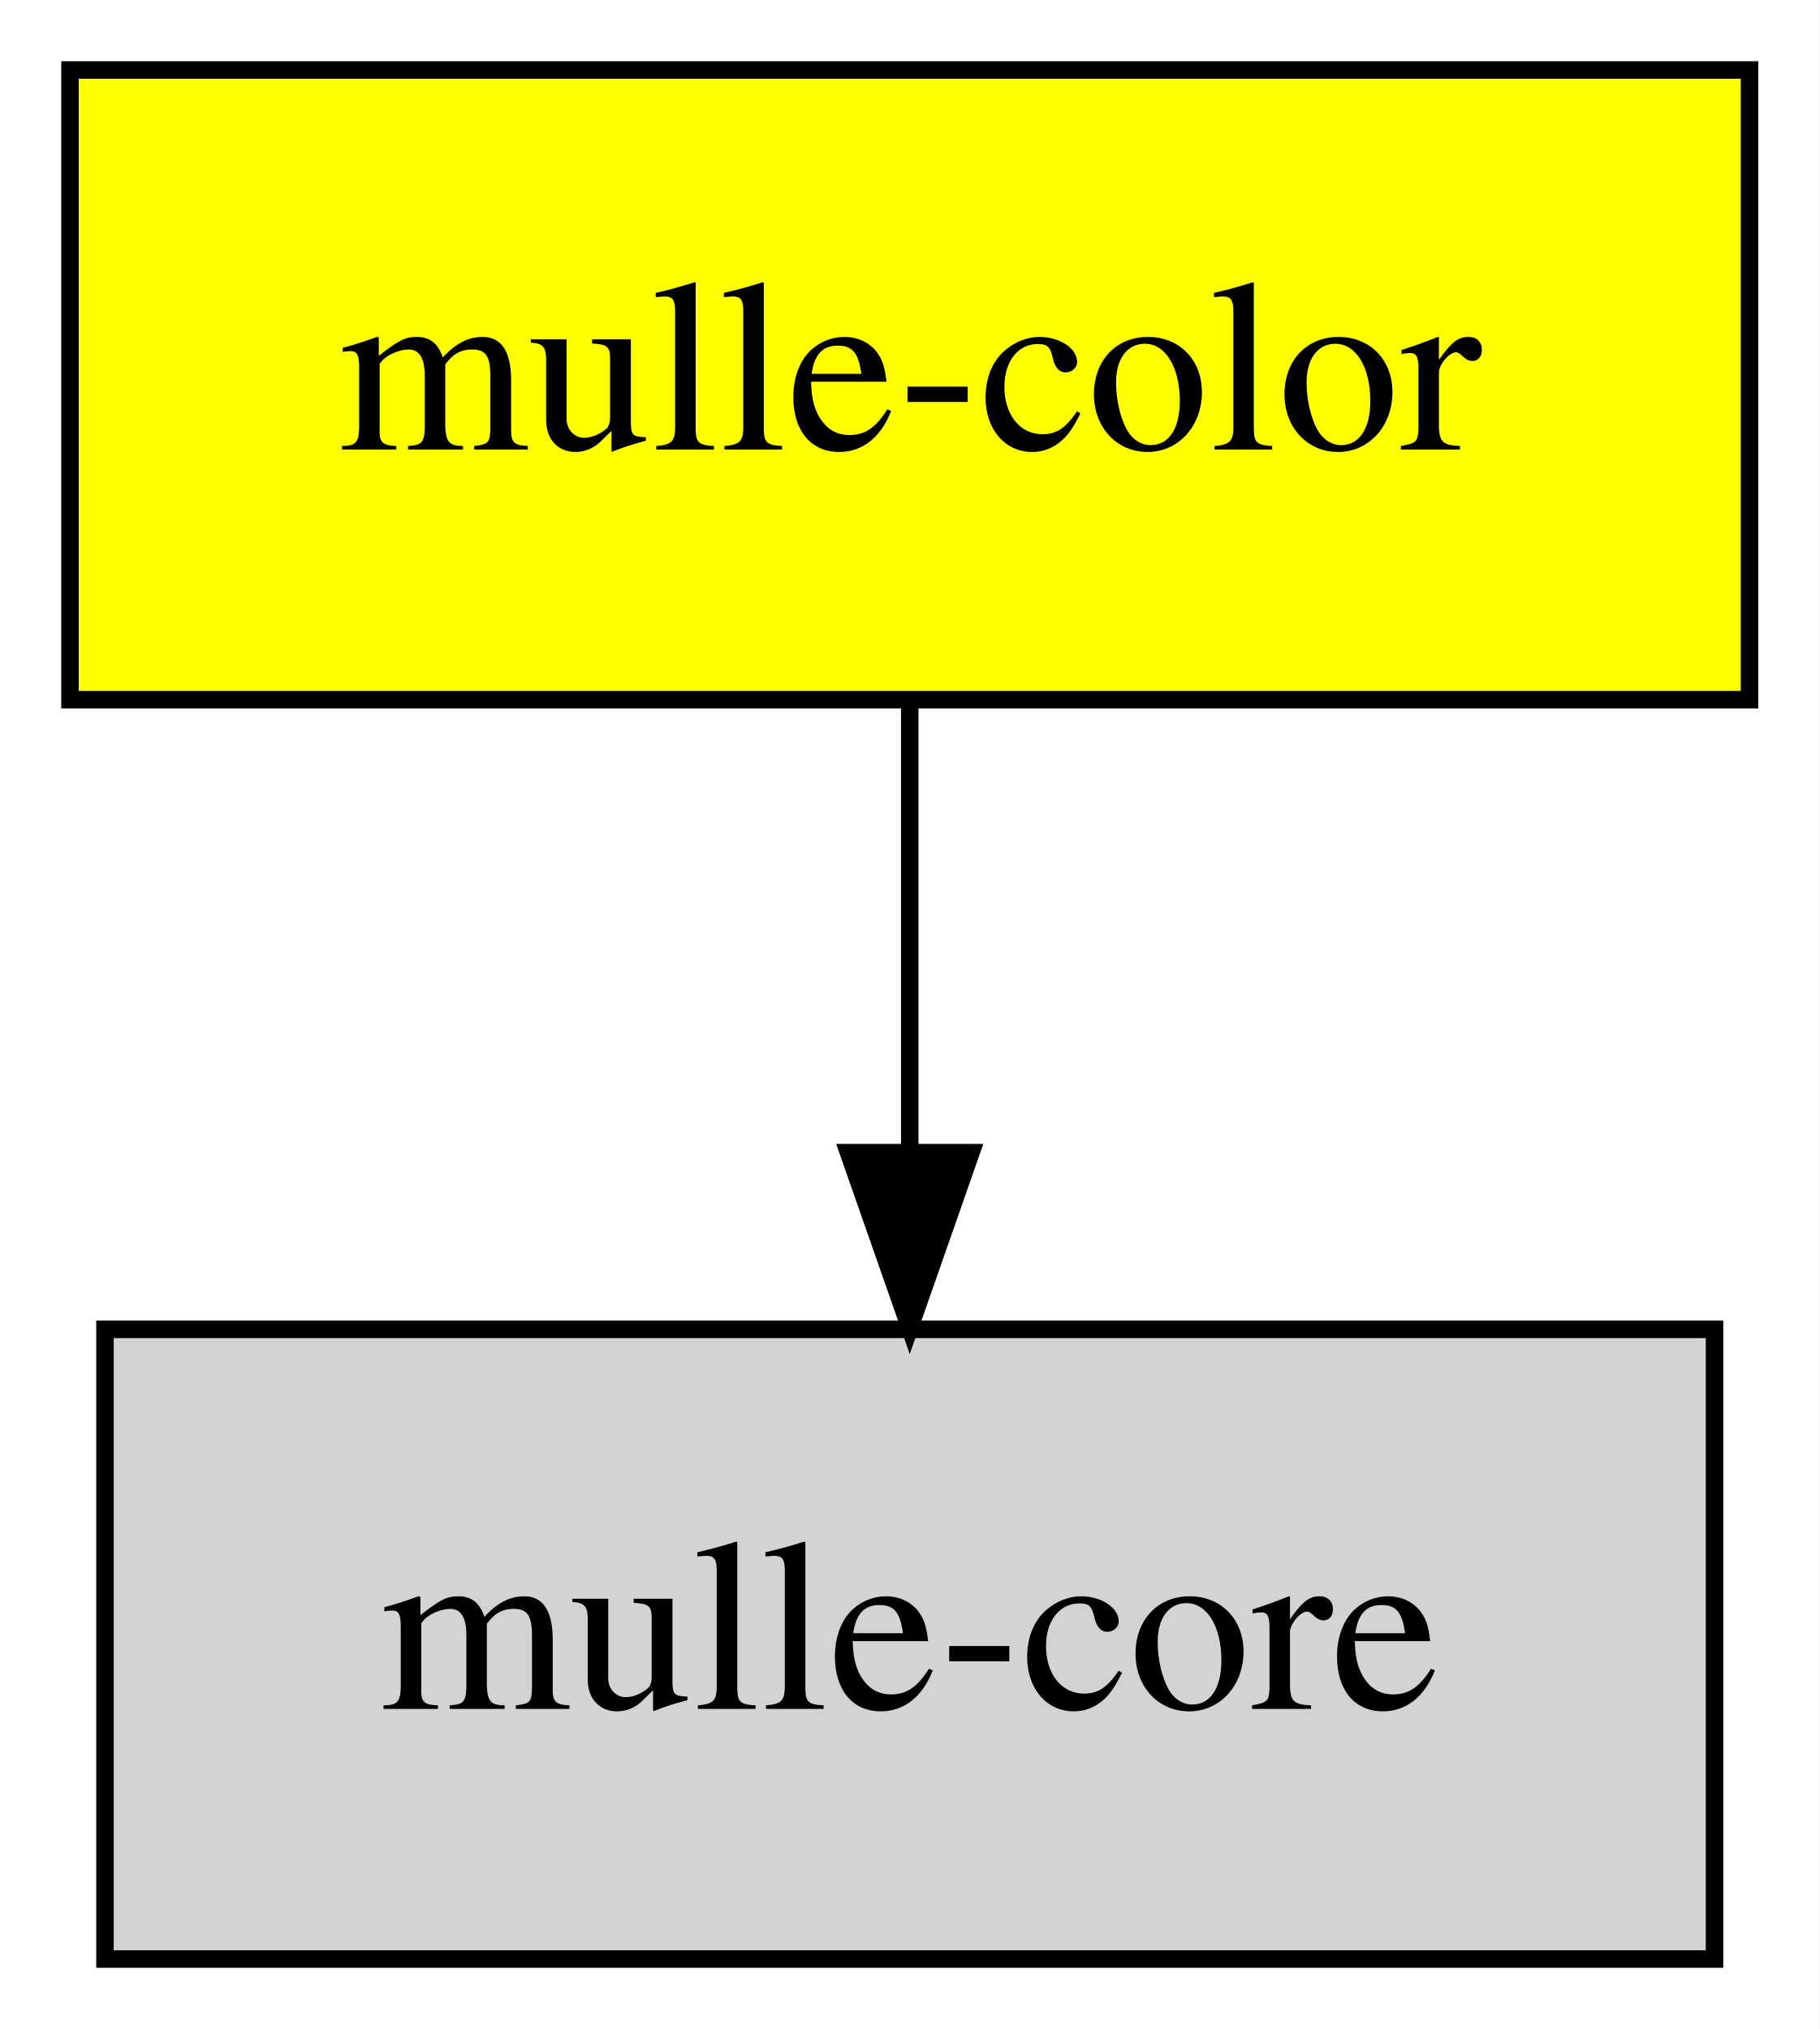
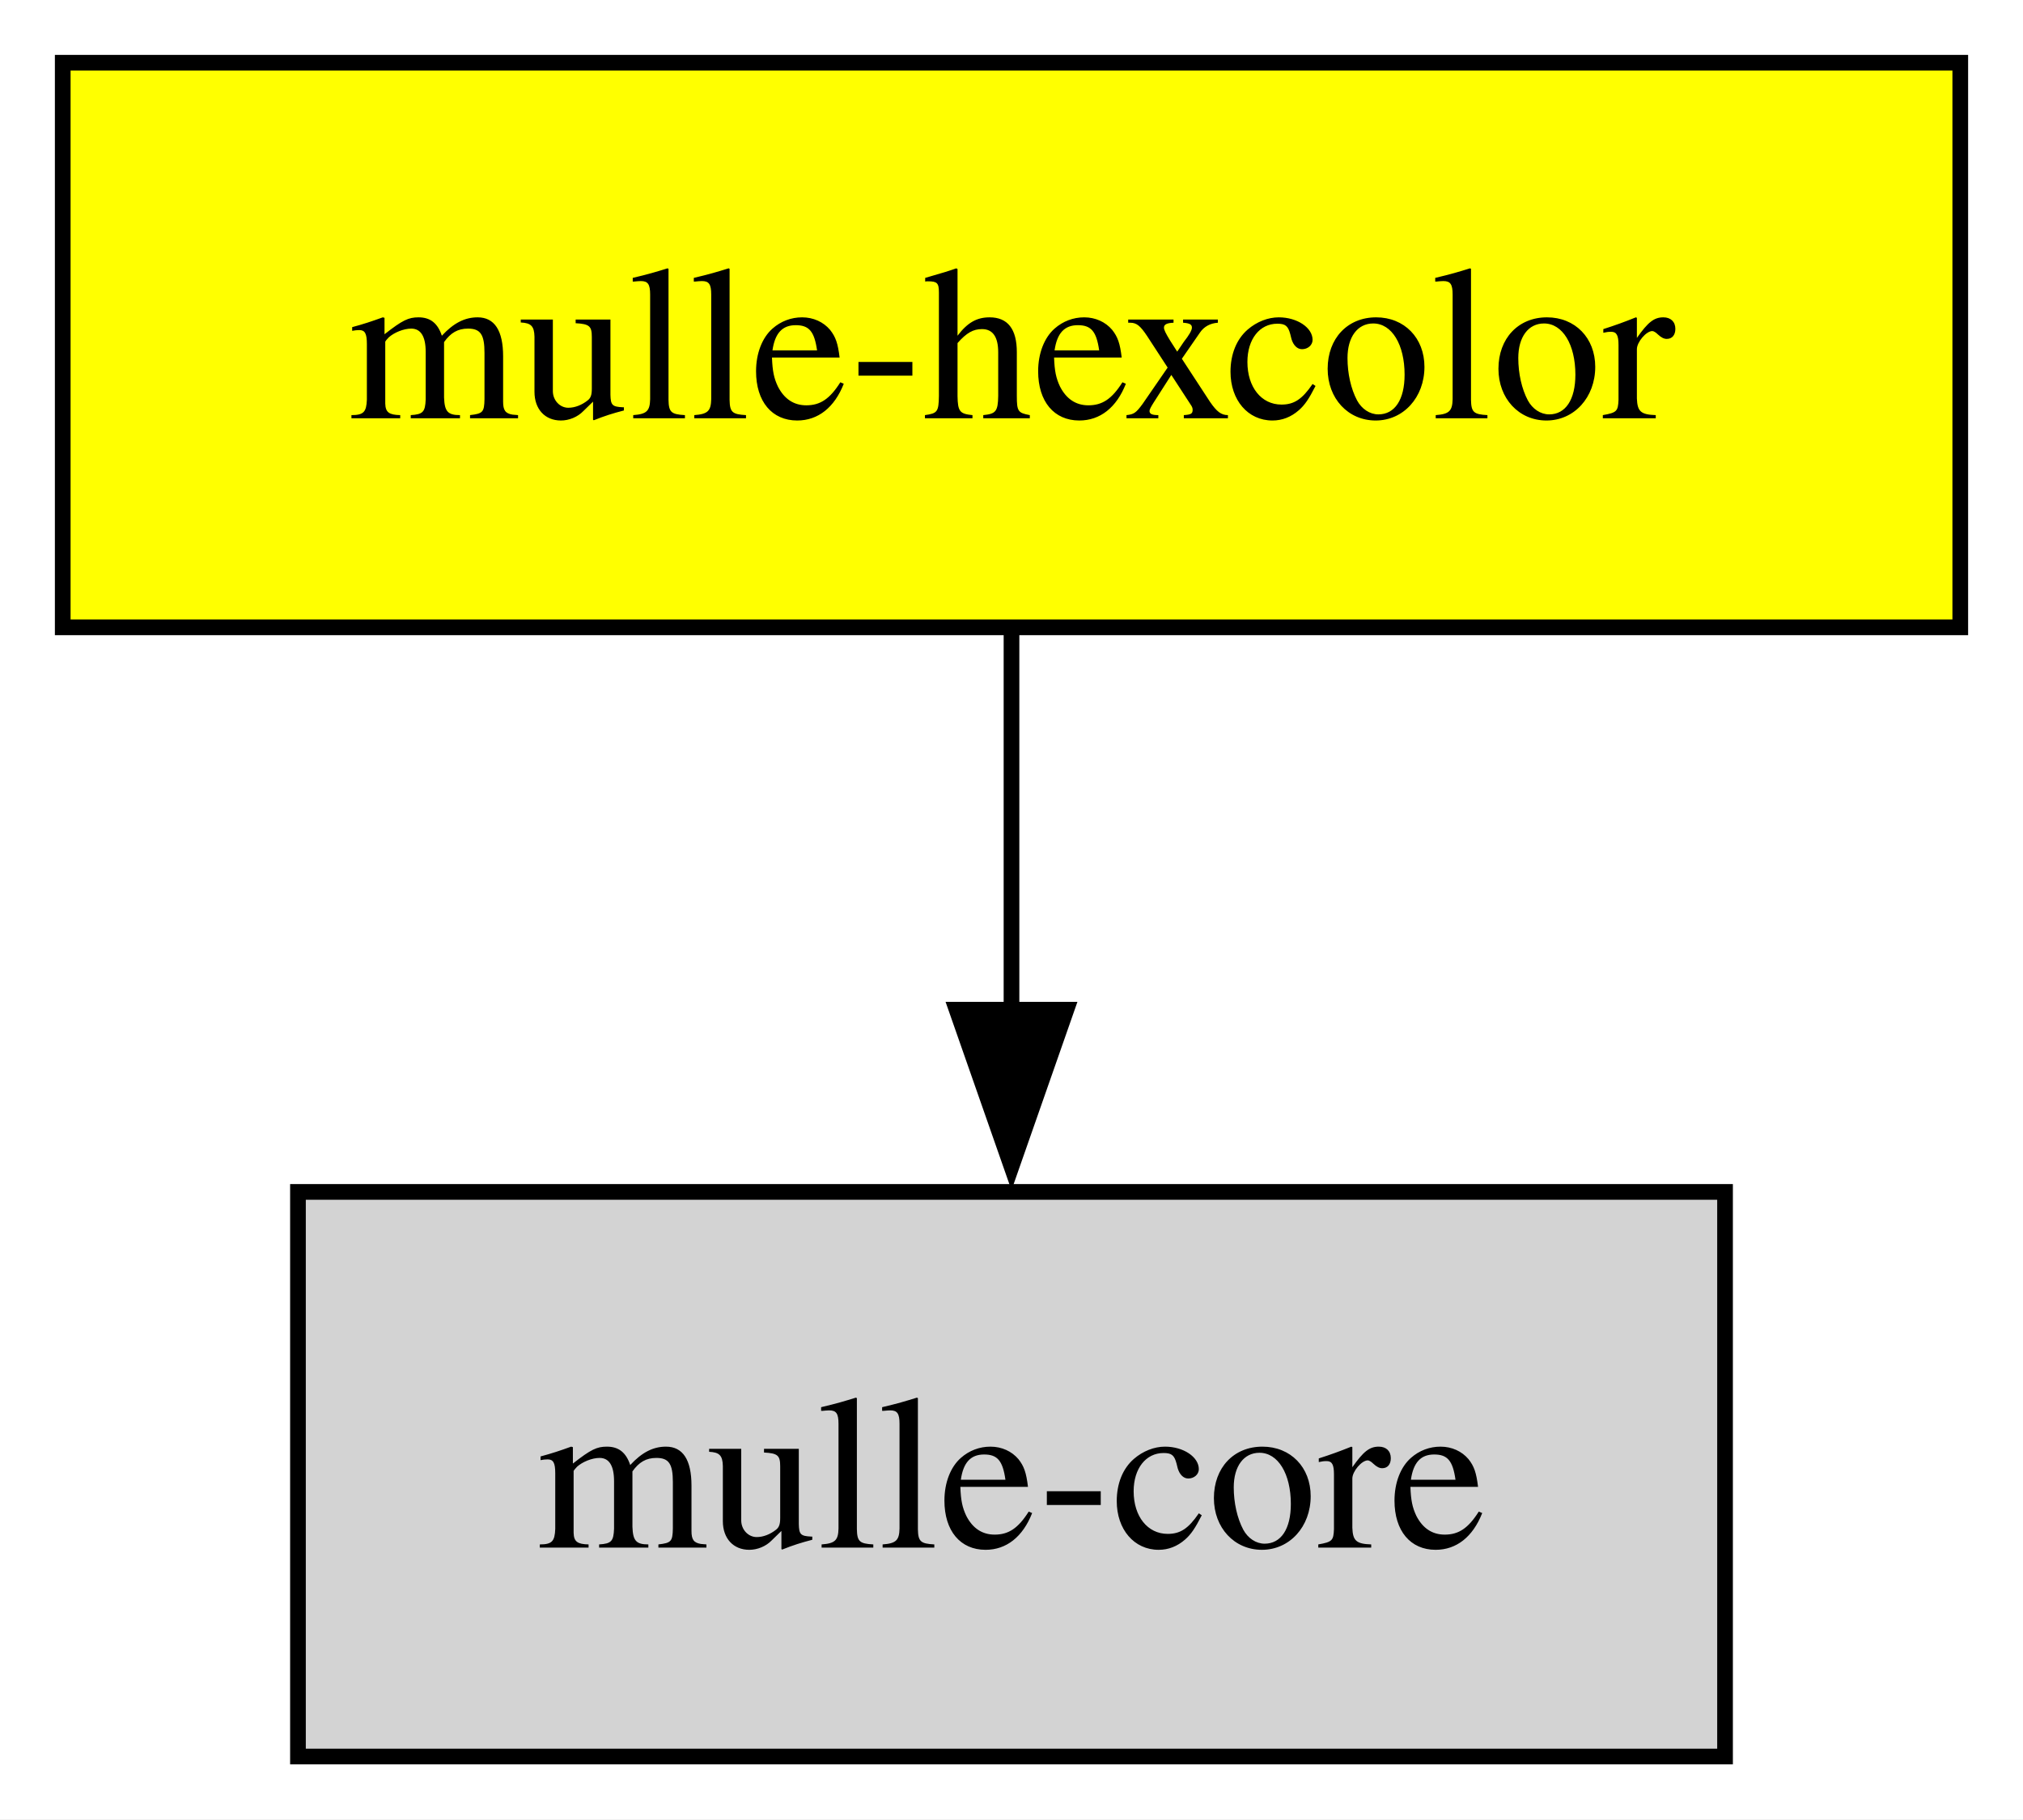
- <svg xmlns="http://www.w3.org/2000/svg" xmlns:xlink="http://www.w3.org/1999/xlink" width="104pt" height="116pt" viewBox="0.00 0.00 104.00 116.00">
+ <svg xmlns="http://www.w3.org/2000/svg" xmlns:xlink="http://www.w3.org/1999/xlink" width="129pt" height="116pt" viewBox="0.00 0.00 129.00 116.00">
  <g id="graph0" class="graph" transform="scale(1 1) rotate(0) translate(4 112)">
-     <polygon fill="white" stroke="transparent" points="-4,4 -4,-112 100,-112 100,4 -4,4" />
+     <polygon fill="white" stroke="none" points="-4,4 -4,-112 125,-112 125,4 -4,4" />
    <g id="node1" class="node">
-       <polygon fill="yellow" stroke="black" points="96,-108 0,-108 0,-72 96,-72 96,-108" />
-       <text text-anchor="middle" x="48" y="-86.3" font-family="Times,serif" font-size="14.00">mulle-color</text>
+       <polygon fill="yellow" stroke="black" points="121,-108 0,-108 0,-72 121,-72 121,-108" />
+       <text xml:space="preserve" text-anchor="middle" x="60.5" y="-85.33" font-family="Times,serif" font-size="14.00">mulle-hexcolor</text>
    </g>
    <g id="node2" class="node">
      <g id="a_node2">
        <a xlink:href="https://github.com/mulle-core/mulle-core" xlink:title="mulle-core">
-           <polygon fill="lightgrey" stroke="black" points="94,-36 2,-36 2,0 94,0 94,-36" />
-           <text text-anchor="middle" x="48" y="-14.3" font-family="Times,serif" font-size="14.00">mulle-core</text>
+           <polygon fill="lightgrey" stroke="black" points="106,-36 15,-36 15,0 106,0 106,-36" />
+           <text xml:space="preserve" text-anchor="middle" x="60.5" y="-13.32" font-family="Times,serif" font-size="14.00">mulle-core</text>
        </a>
      </g>
    </g>
    <g id="edge1" class="edge">
-       <path fill="none" stroke="black" d="M48,-71.7C48,-63.98 48,-54.71 48,-46.11" />
-       <polygon fill="black" stroke="black" points="51.5,-46.1 48,-36.1 44.5,-46.1 51.5,-46.1" />
+       <path fill="none" stroke="black" d="M60.5,-71.7C60.5,-64.41 60.5,-55.73 60.5,-47.54" />
+       <polygon fill="black" stroke="black" points="64,-47.62 60.5,-37.62 57,-47.62 64,-47.62" />
    </g>
  </g>
</svg>
